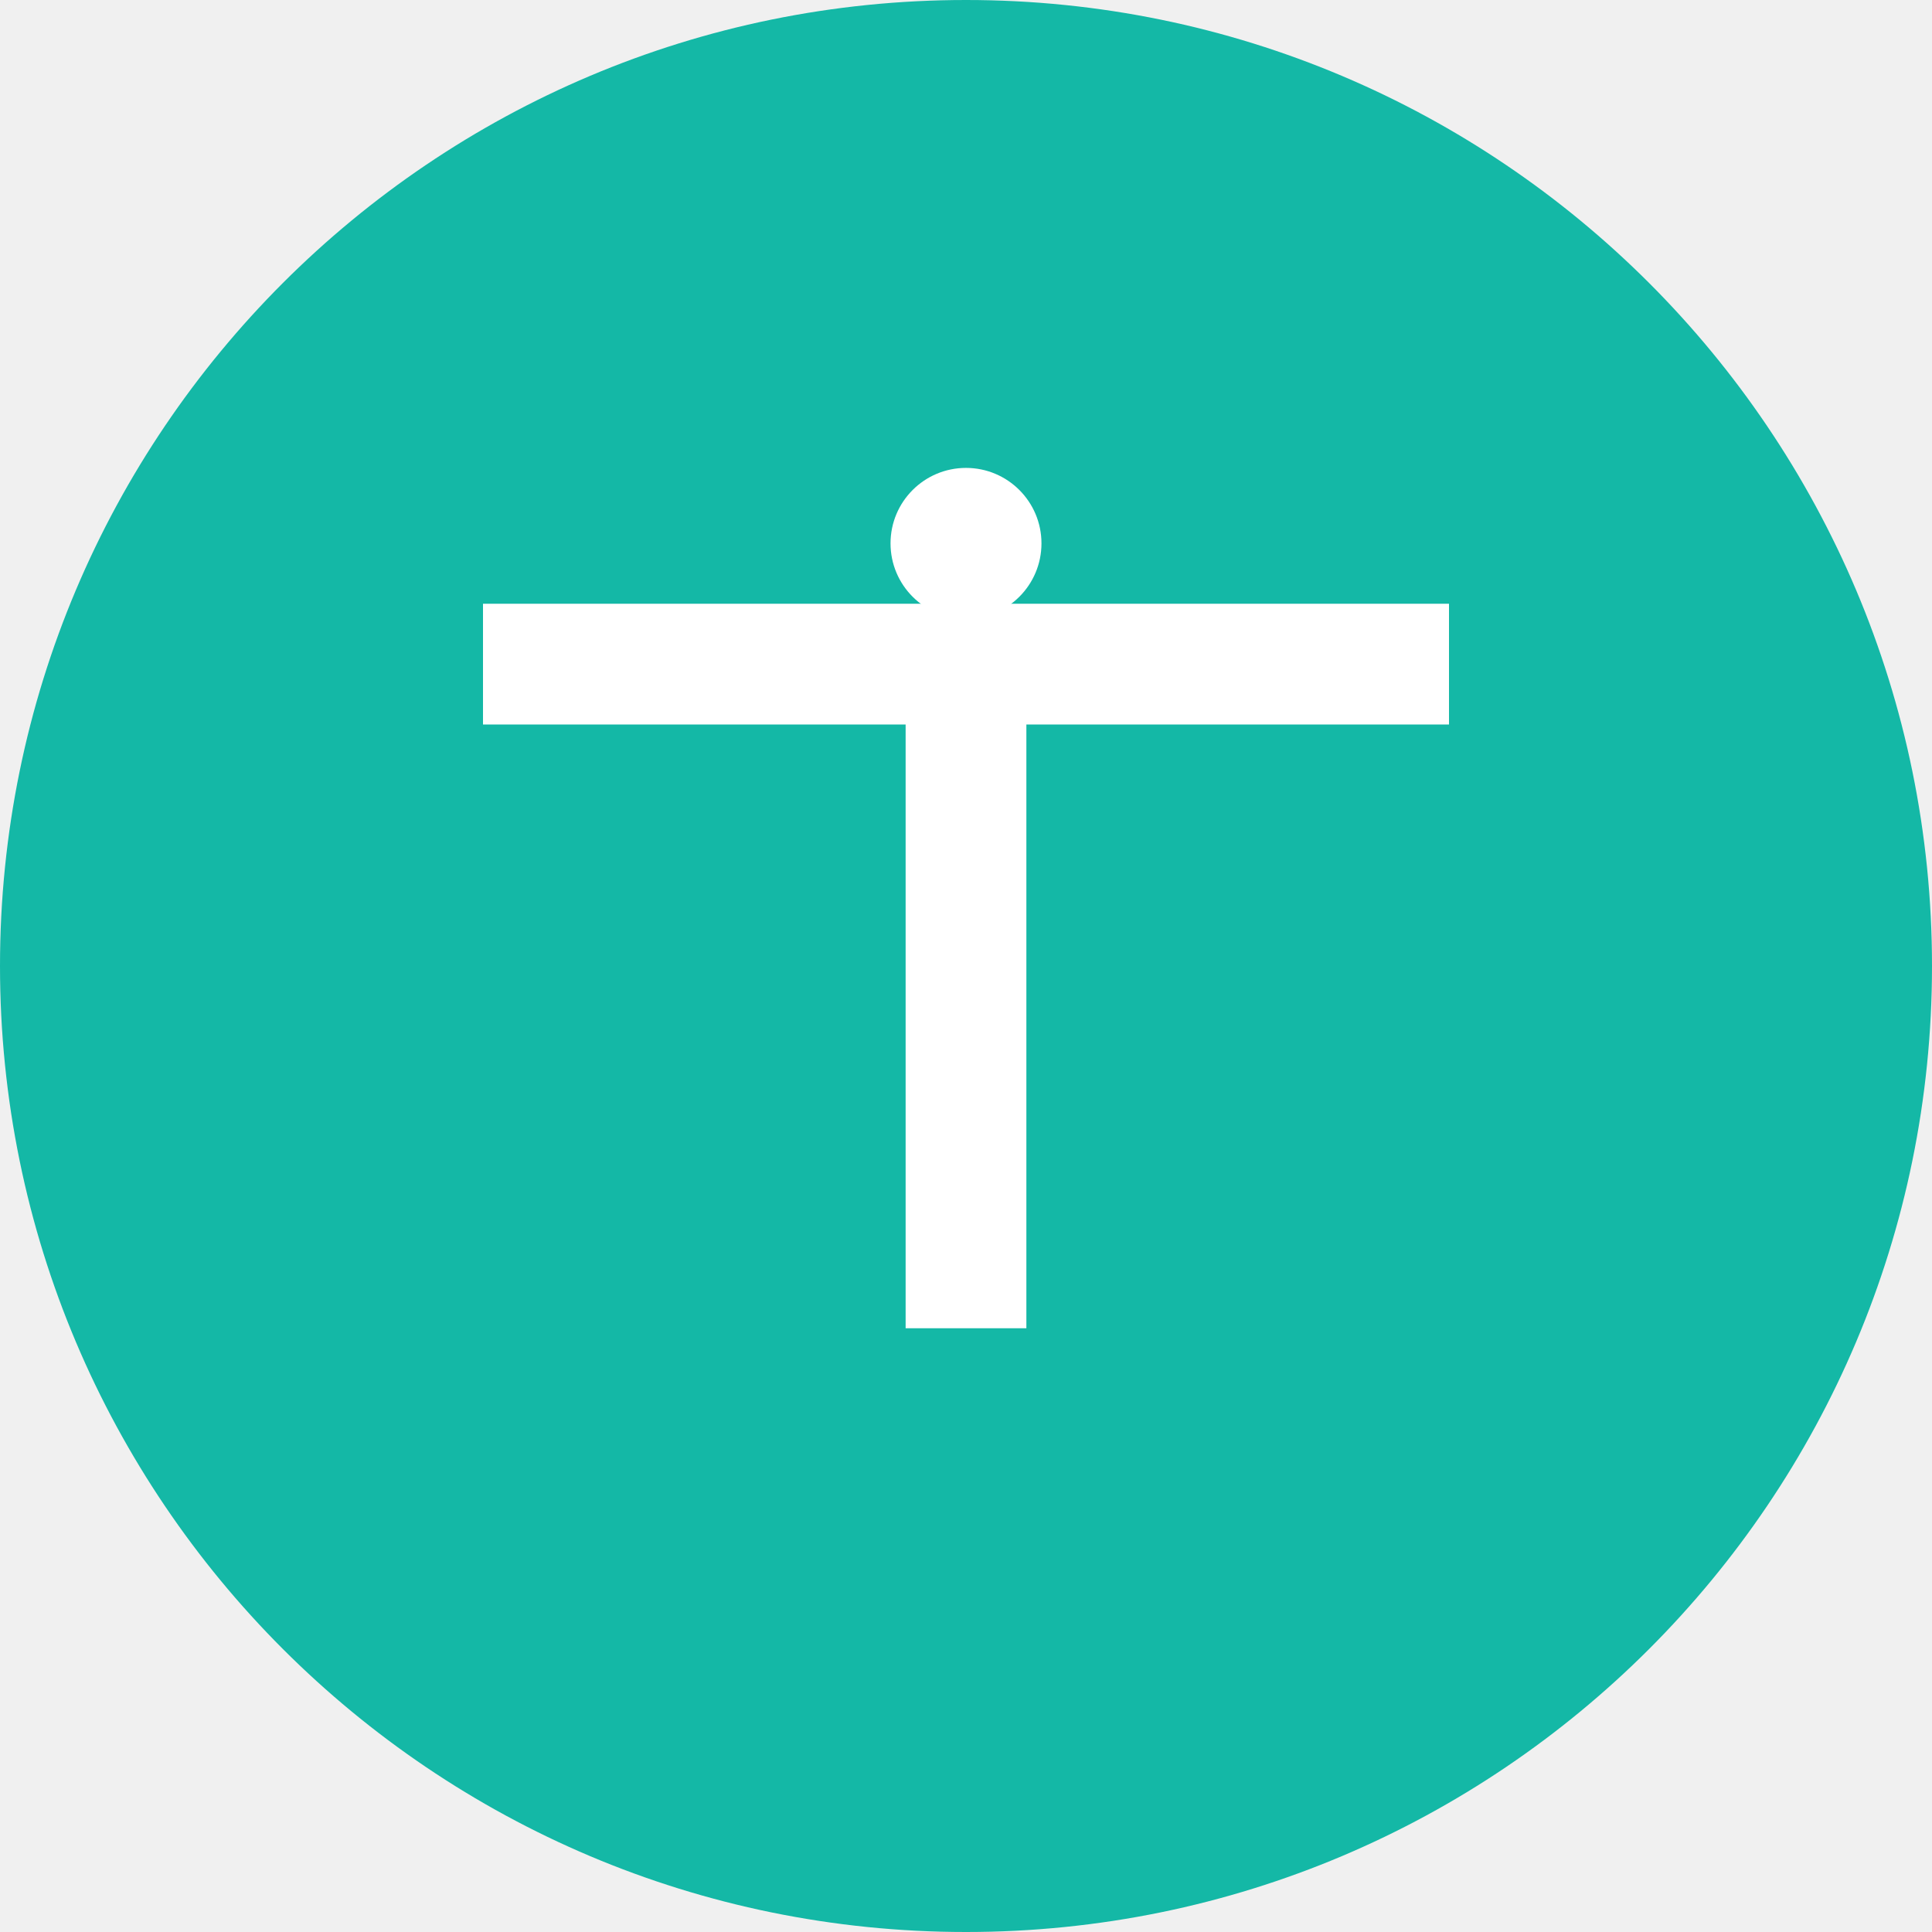
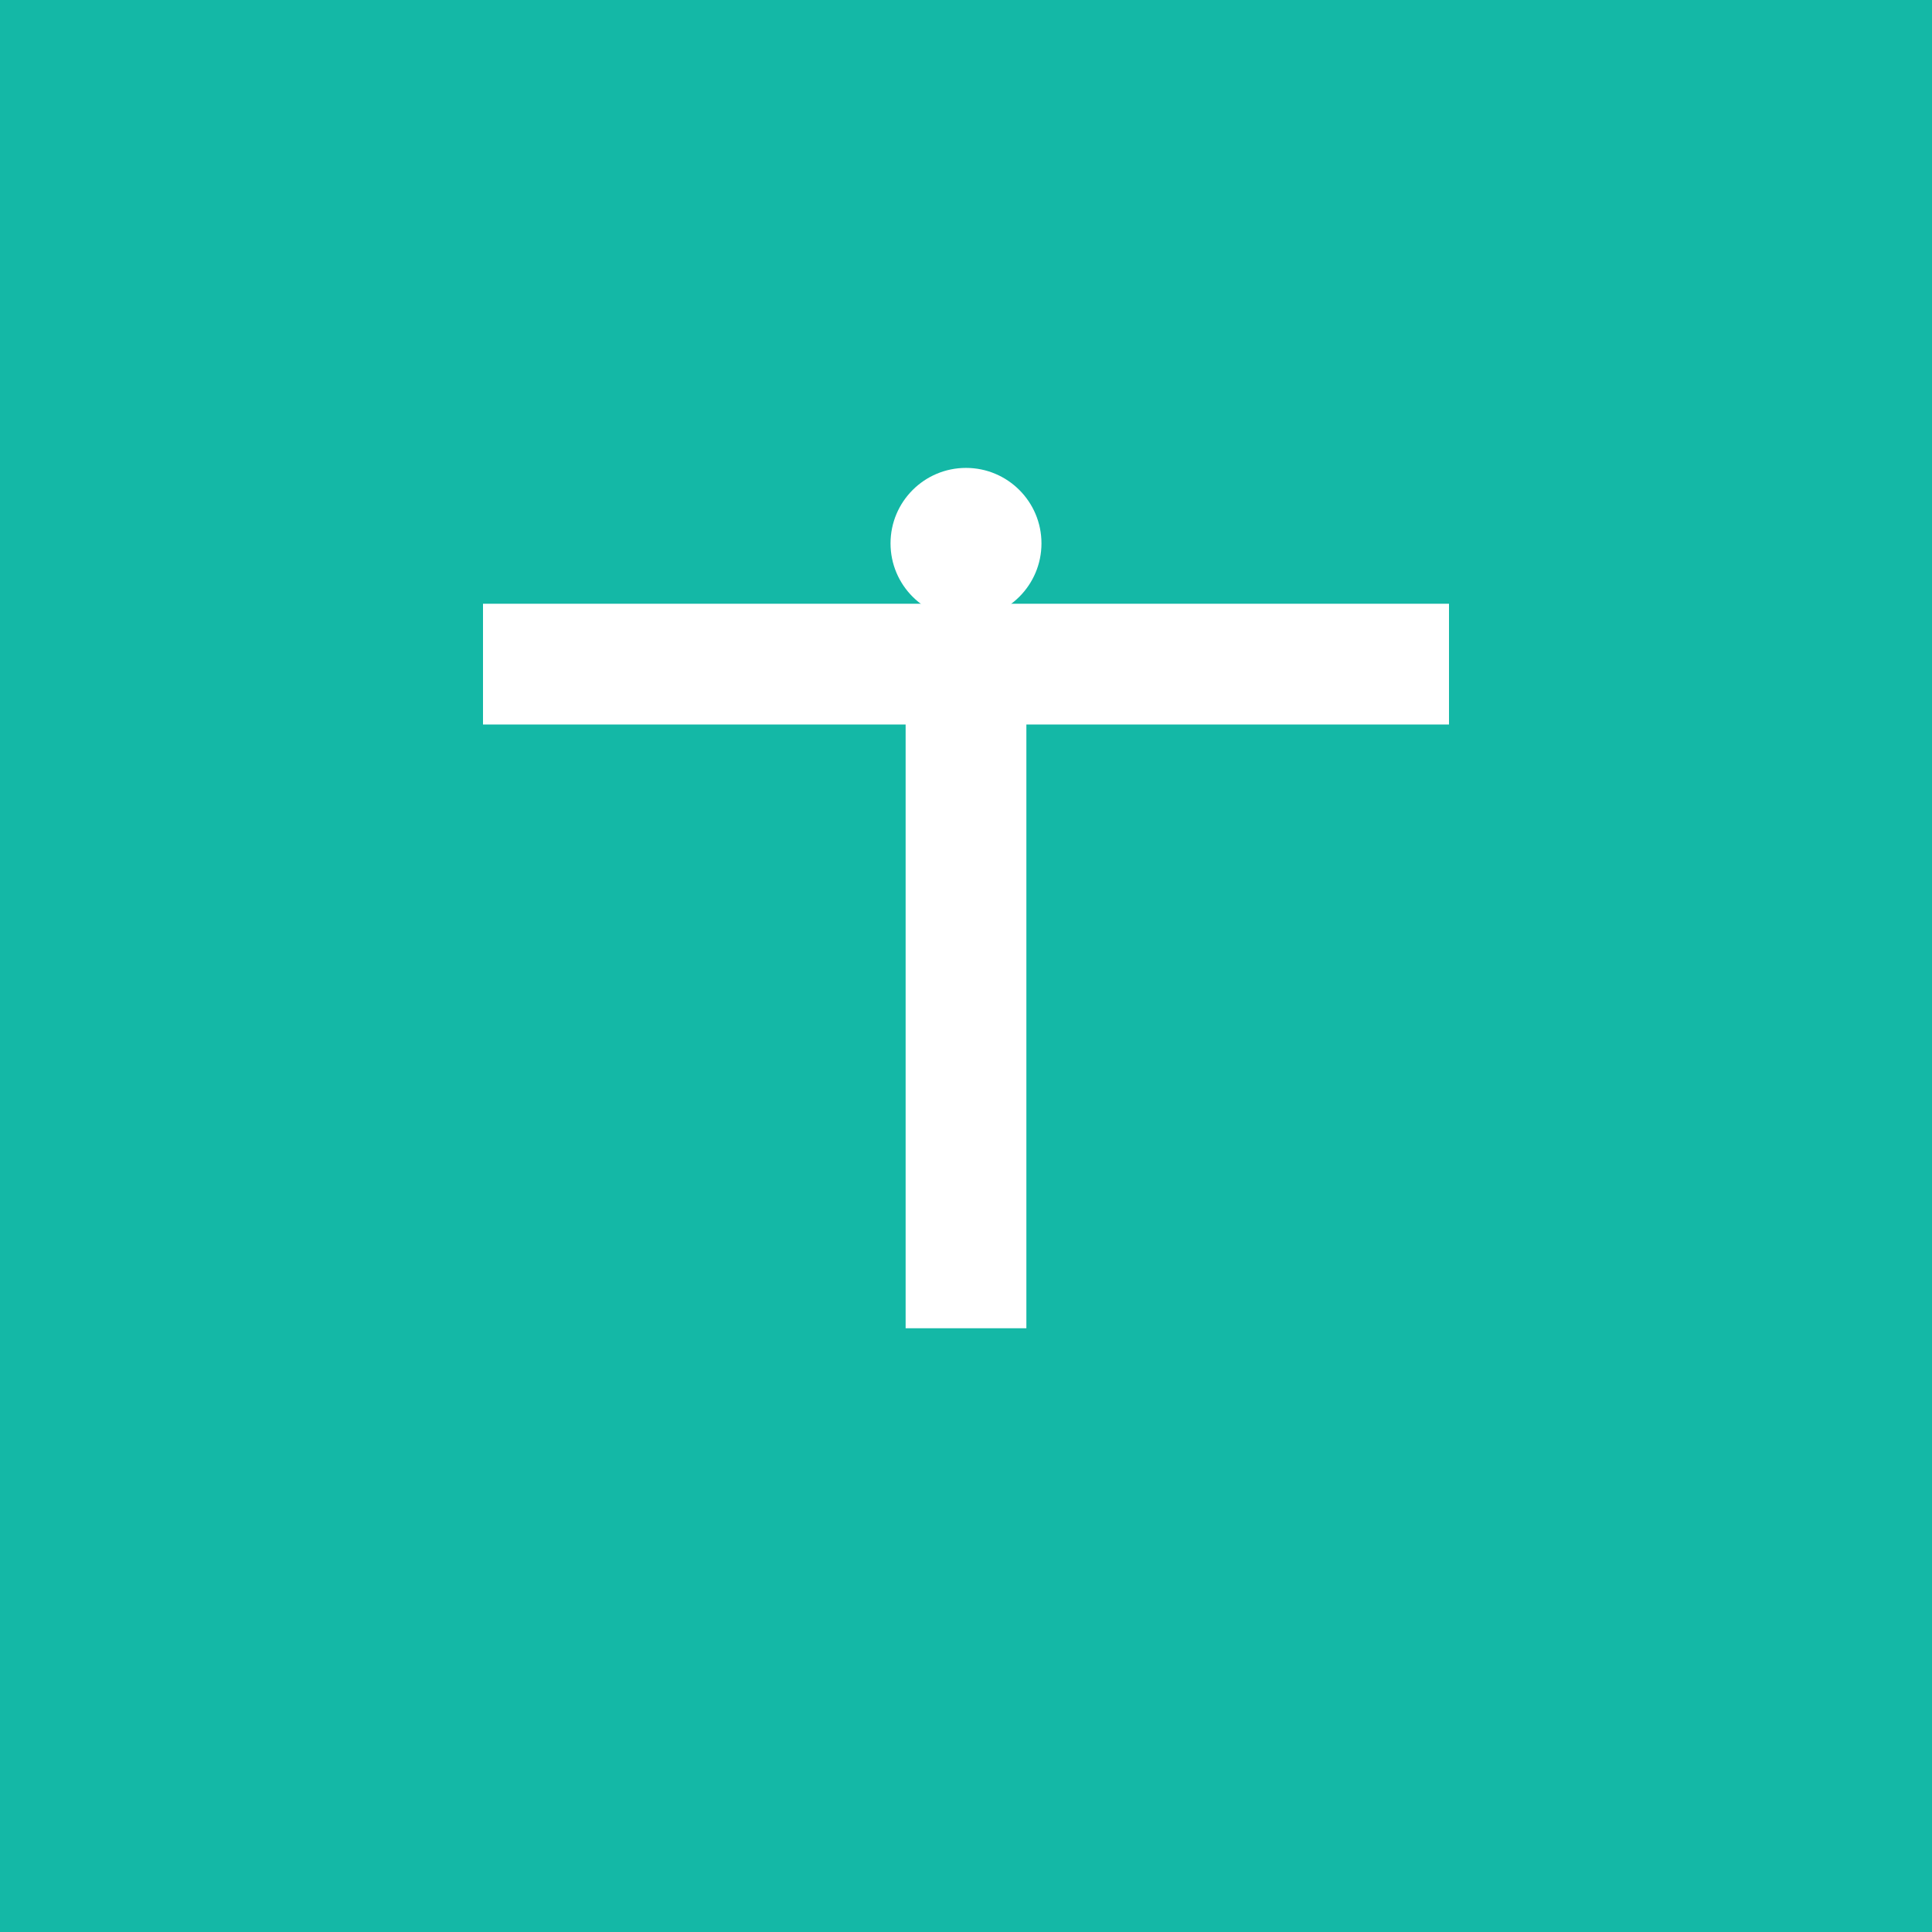
- <svg xmlns="http://www.w3.org/2000/svg" viewBox="0 0 256 256" fill="none">
-   <circle cx="128" cy="128" r="128" fill="#14B8A6" />
+ <svg xmlns="http://www.w3.org/2000/svg" viewBox="0 0 256 256" fill="none" width="256" height="256">
+   <rect width="256" height="256" fill="#14B8A6" />
  <path d="M64 80h128v16h-56v80h-16V96H64V80z" fill="white" />
  <circle cx="128" cy="72" r="10" fill="white" />
</svg>
